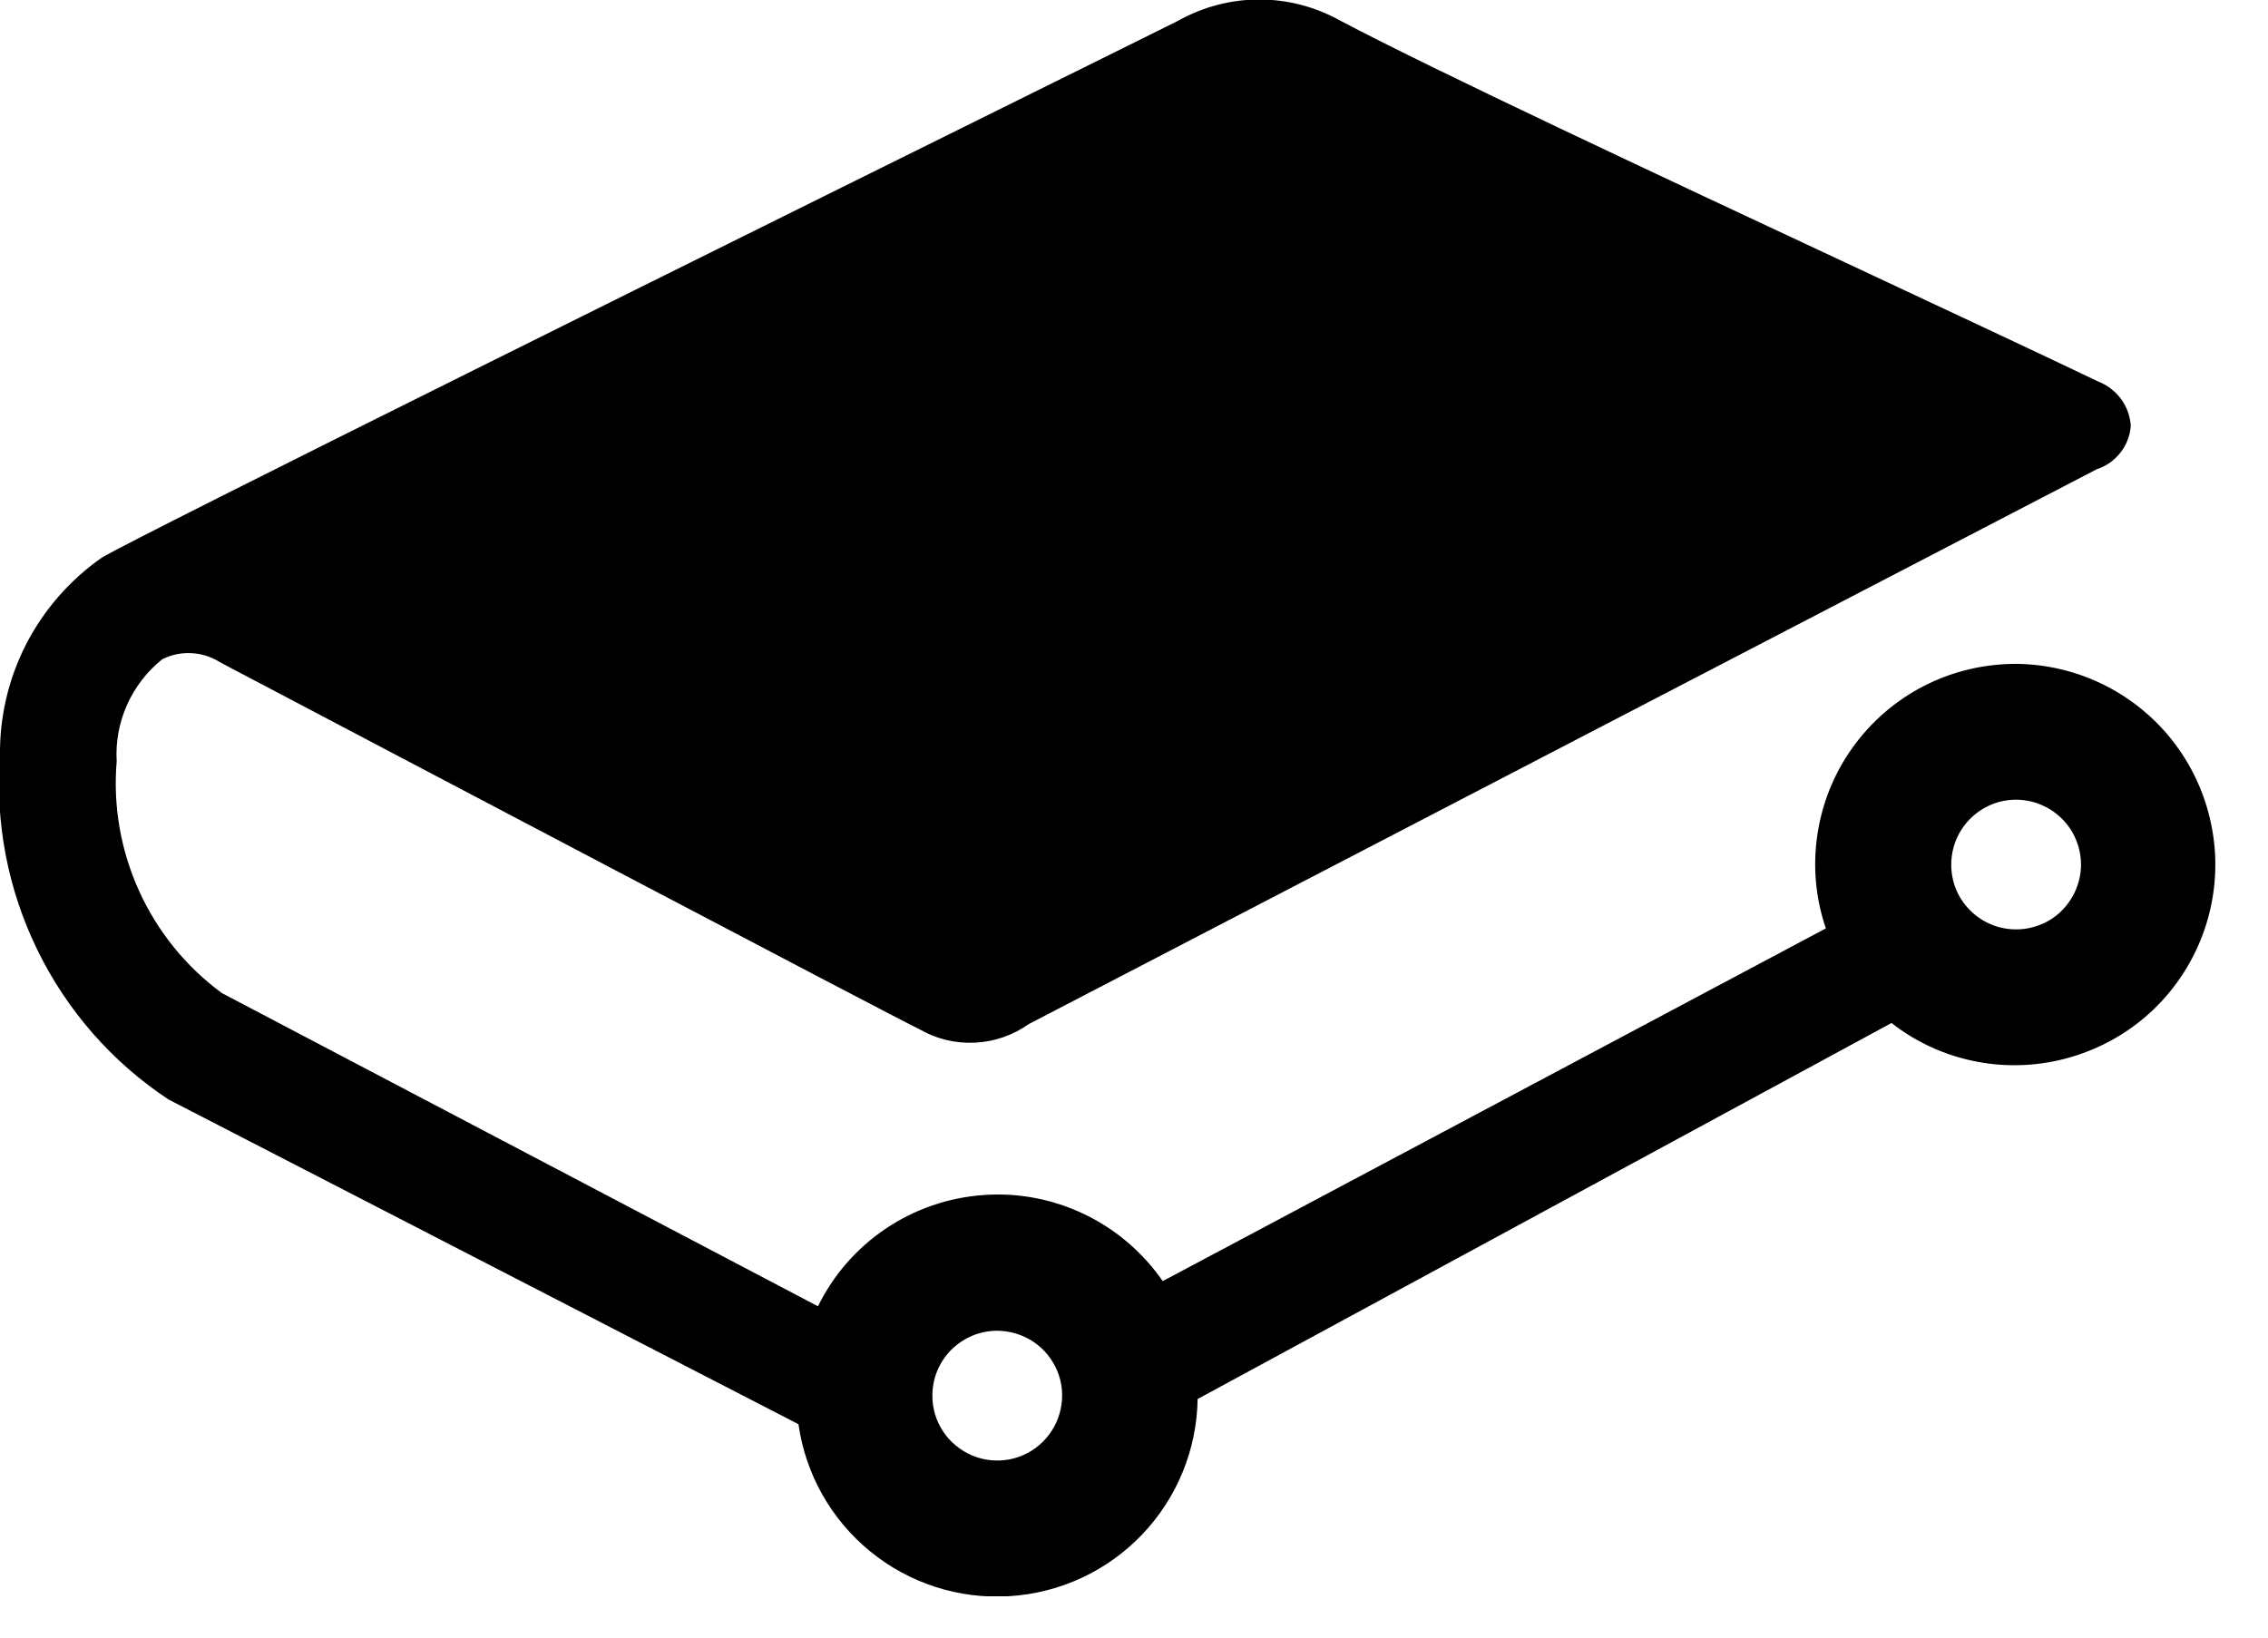
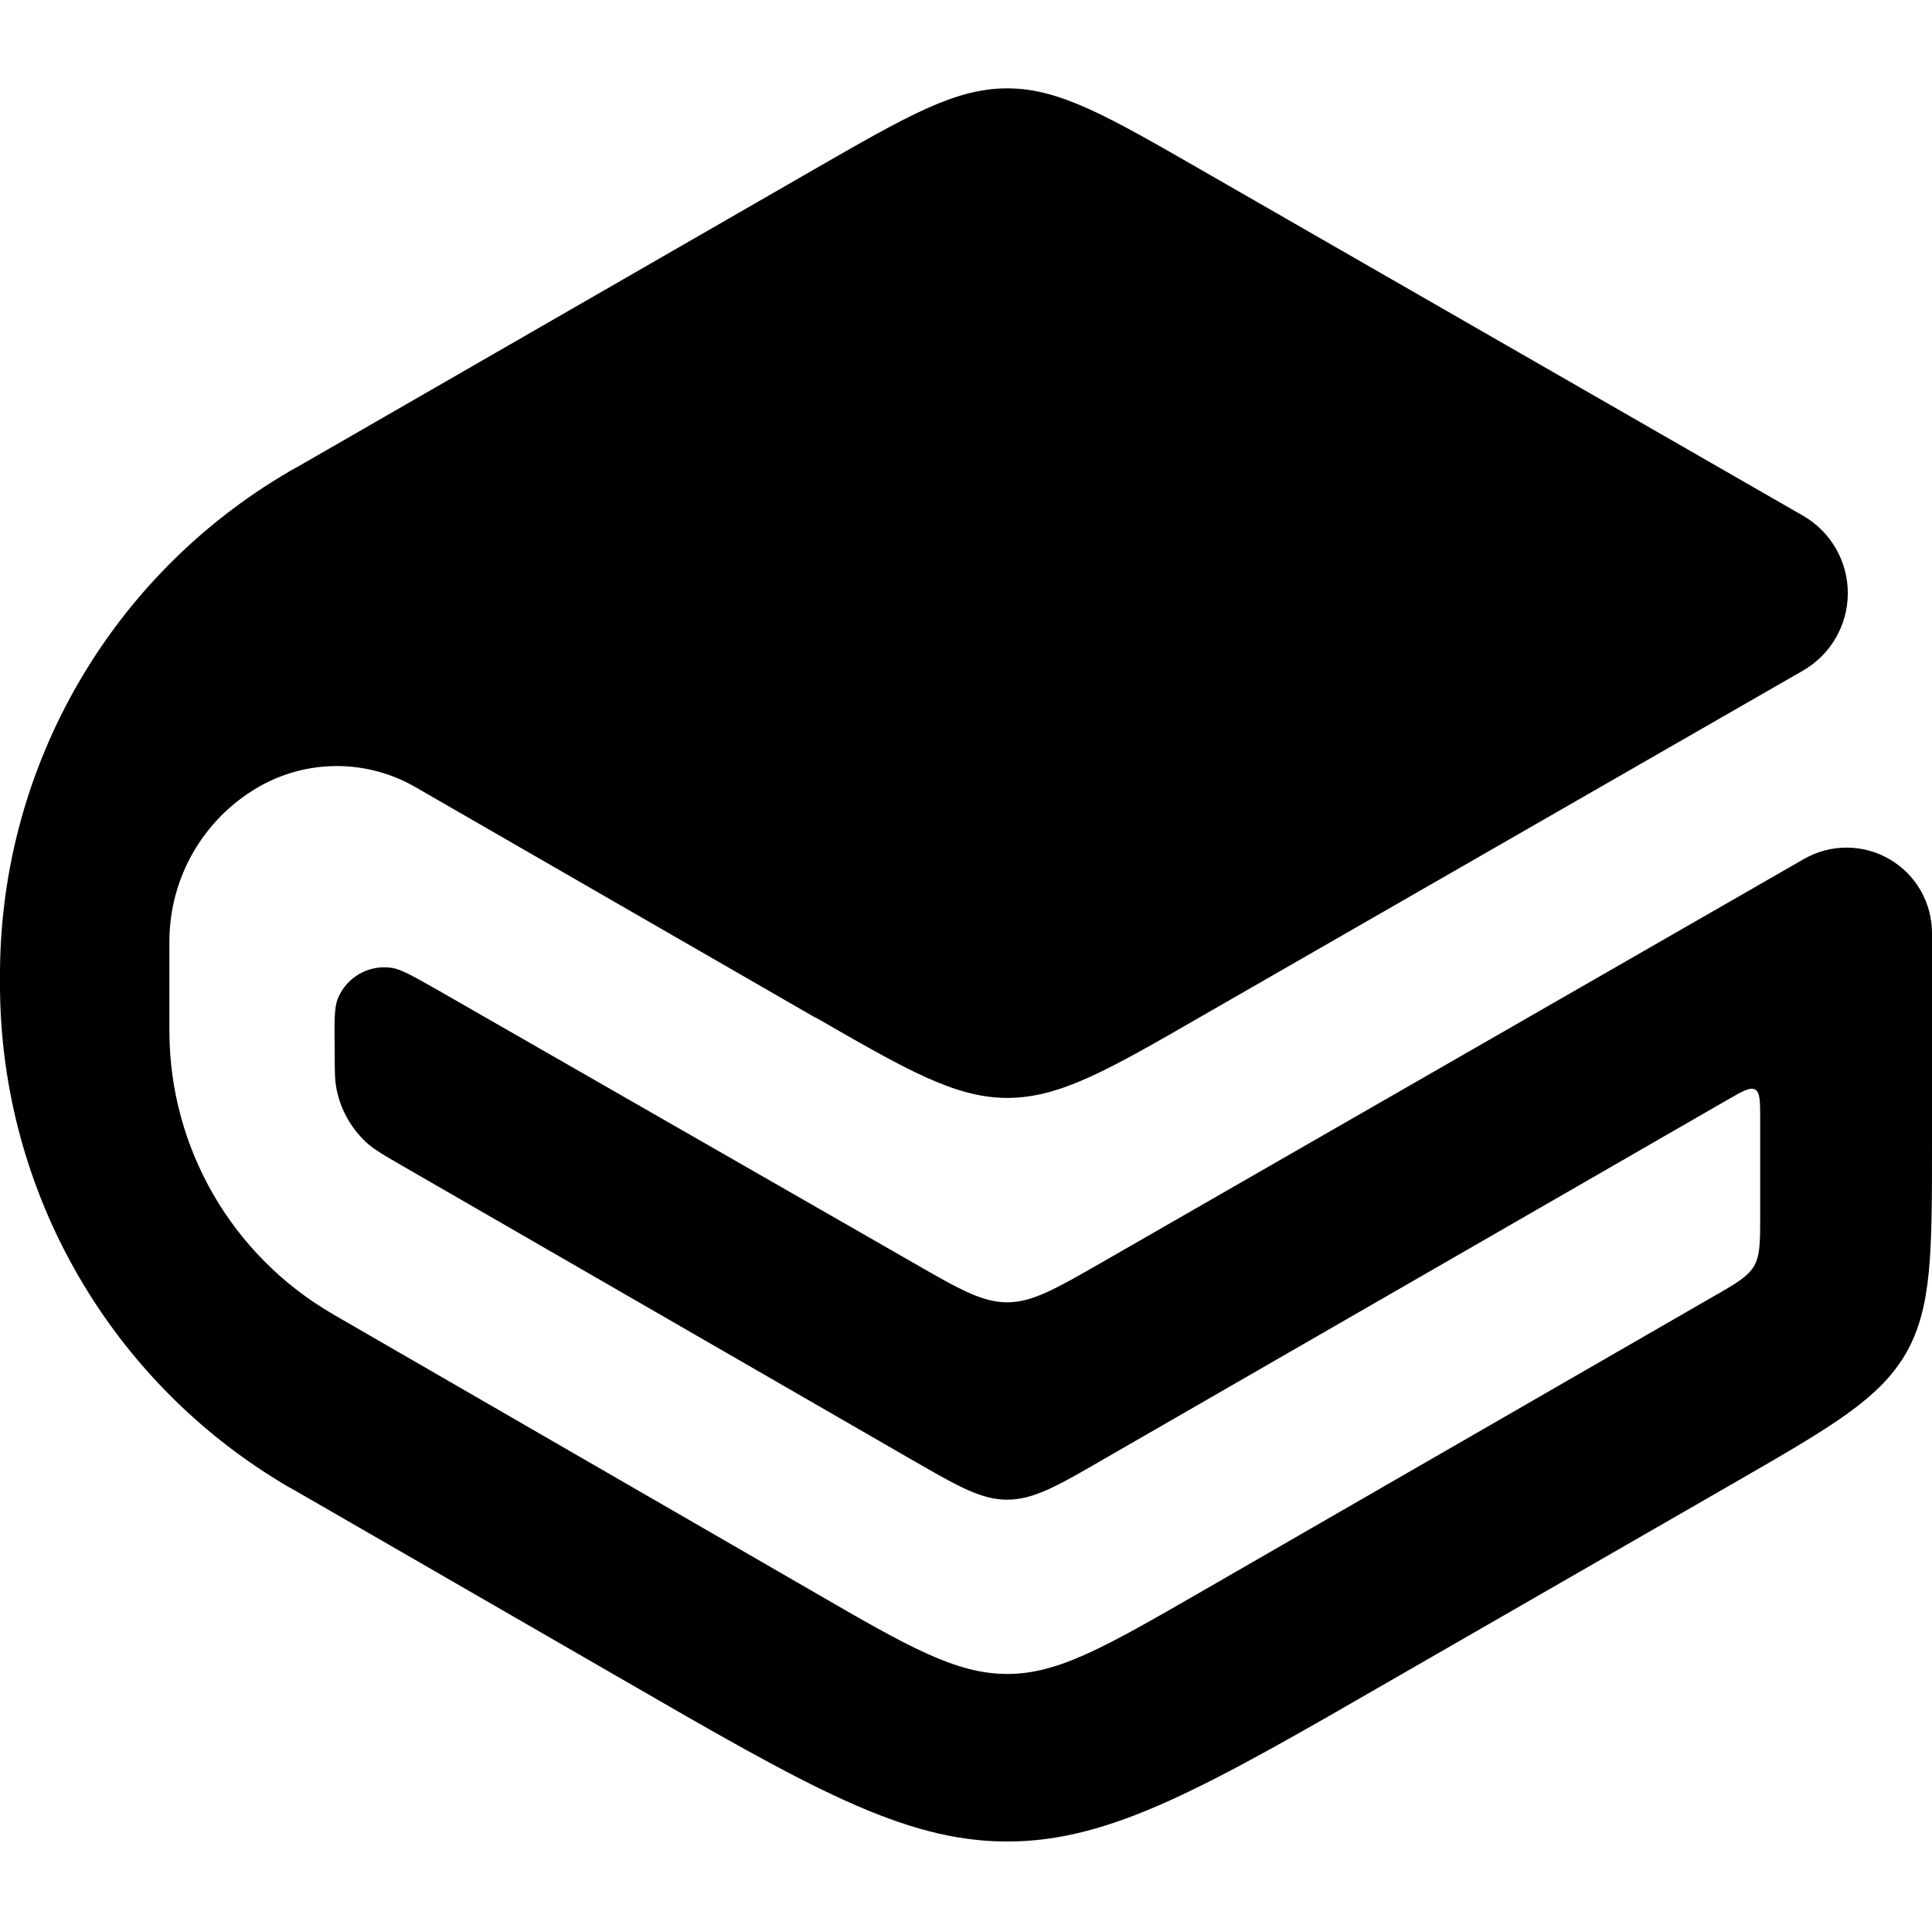
- <svg xmlns="http://www.w3.org/2000/svg" viewBox="0 0 18 13" fill="currentColor">
-   <g clip-path="url(#clip0_329_568)">
-     <path d="M7.916 10.564C8.017 10.565 8.117 10.595 8.202 10.652C8.286 10.708 8.352 10.789 8.391 10.883C8.43 10.977 8.44 11.081 8.419 11.181C8.399 11.281 8.35 11.372 8.278 11.444C8.206 11.516 8.114 11.565 8.014 11.585C7.914 11.604 7.811 11.594 7.717 11.555C7.623 11.515 7.542 11.449 7.486 11.365C7.429 11.28 7.399 11.18 7.4 11.078C7.4 11.011 7.413 10.944 7.439 10.881C7.465 10.819 7.503 10.762 7.551 10.714C7.599 10.667 7.656 10.629 7.718 10.603C7.781 10.577 7.848 10.564 7.916 10.564ZM16 7.378C15.898 7.378 15.798 7.348 15.714 7.291C15.629 7.234 15.563 7.154 15.524 7.06C15.486 6.966 15.476 6.862 15.496 6.762C15.516 6.662 15.565 6.571 15.637 6.499C15.709 6.427 15.801 6.378 15.9 6.358C16 6.338 16.104 6.349 16.198 6.388C16.292 6.427 16.372 6.493 16.429 6.577C16.485 6.662 16.516 6.761 16.516 6.863C16.516 6.931 16.502 6.998 16.476 7.061C16.45 7.123 16.412 7.18 16.364 7.228C16.317 7.276 16.26 7.314 16.197 7.339C16.134 7.365 16.067 7.378 16 7.378ZM16 5.27C15.747 5.27 15.497 5.329 15.272 5.444C15.047 5.559 14.852 5.727 14.705 5.932C14.557 6.137 14.461 6.375 14.424 6.625C14.386 6.875 14.409 7.131 14.491 7.37L9.228 10.17C9.07 9.942 8.856 9.759 8.606 9.639C8.356 9.519 8.079 9.466 7.802 9.487C7.526 9.507 7.259 9.599 7.029 9.754C6.799 9.909 6.614 10.121 6.492 10.37L1.76 7.883C1.475 7.673 1.25 7.394 1.104 7.073C0.958 6.751 0.896 6.397 0.926 6.045C0.917 5.891 0.945 5.737 1.008 5.596C1.071 5.455 1.166 5.331 1.287 5.234C1.358 5.198 1.437 5.181 1.516 5.185C1.596 5.188 1.673 5.212 1.741 5.254L1.772 5.271C3.025 5.931 7.125 8.09 7.298 8.171C7.431 8.248 7.584 8.285 7.738 8.277C7.892 8.27 8.04 8.218 8.166 8.129L16.641 3.725C16.715 3.701 16.781 3.655 16.829 3.593C16.877 3.532 16.906 3.457 16.911 3.378C16.905 3.301 16.878 3.227 16.832 3.165C16.785 3.103 16.723 3.056 16.651 3.028C16.169 2.797 15.428 2.451 14.705 2.112C13.16 1.389 11.405 0.569 10.641 0.166C10.443 0.055 10.221 -0.004 9.994 -0.004C9.768 -0.004 9.545 0.055 9.348 0.166L9.163 0.258C5.7 1.973 1.07 4.267 0.806 4.428C0.554 4.605 0.349 4.84 0.208 5.113C0.068 5.386 -0.004 5.69 -0 5.997C-0.04 6.53 0.063 7.064 0.298 7.544C0.533 8.024 0.891 8.433 1.337 8.728L6.337 11.306C6.393 11.703 6.597 12.064 6.908 12.317C7.218 12.57 7.613 12.697 8.013 12.671C8.413 12.646 8.789 12.471 9.065 12.181C9.342 11.891 9.499 11.507 9.505 11.106L15.012 8.121C15.211 8.277 15.445 8.382 15.694 8.429C15.943 8.476 16.199 8.462 16.442 8.39C16.684 8.318 16.907 8.19 17.09 8.015C17.273 7.84 17.411 7.624 17.494 7.385C17.577 7.146 17.602 6.89 17.566 6.64C17.53 6.389 17.436 6.151 17.29 5.944C17.144 5.737 16.95 5.568 16.726 5.451C16.502 5.334 16.253 5.272 16 5.27Z" fill="currentColor" />
-   </g>
-   <defs>
-     <clipPath id="clip0_329_568">
-       <rect width="17.588" height="12.672" fill="currentColor" />
-     </clipPath>
-   </defs>
+ <svg xmlns="http://www.w3.org/2000/svg" viewBox="0 0 962 960">
+   <path fill="currentColor" stroke="currentColor" stroke-width="2" d="M405.4 505.1c46.8 26.99 70.35 40.49 96 40.63 25.95 0 49.5-13.5 96.3-40.49l299.55-172.16a43.49 43.49 0 0 0 0-75.43L597.7 85.5c-46.95-27-70.5-40.5-96.15-40.5-25.8 0-49.2 13.5-96.15 40.5L147.85 233.8c-1.95 1.06-3 1.5-3.75 2.1A289.16 289.16 0 0 0 1 483.36v8.7a289.08 289.08 0 0 0 142.8 247.3l3.75 2.09 161.4 93.13c93.9 54.29 141 81.43 192.6 81.43 51.6 0 98.55-27 192.6-81.28l170.4-98.08c47.1-27.14 70.5-40.79 83.55-63.13C961 651 961 624 961 569.58V464.6a41.54 41.54 0 0 0-62.25-35.99l-349.2 200.66c-23.55 13.5-35.25 20.24-48 20.24-12.9 0-24.6-6.75-48-20.24L217.15 493.7c-12-6.75-17.85-10.2-22.5-10.8a24 24 0 0 0-25.5 14.7c-1.8 4.5-1.65 11.4-1.5 25.04 0 10.05 0 15 .9 19.5 2.1 10.5 7.5 19.8 15.45 26.84 3.6 3 7.95 5.55 16.5 10.5l252.9 145.91c23.4 13.5 35.25 20.4 48 20.4 13.05 0 24.75-6.75 48.3-20.4l309.75-178.46c7.95-4.64 12-6.9 15-5.24 3 1.8 3 6.44 3 15.6v47.68c0 13.5 0 20.4-3.15 25.94-3.3 5.55-9.15 9-21 15.75L597.85 793.93c-46.95 27-70.5 40.64-96.3 40.64-25.8 0-49.5-13.5-96.3-40.64L166.15 655.8l-1.5-.9a164.08 164.08 0 0 1-81.3-140.97V468.8a89.82 89.82 0 0 1 44.7-77.68 79.21 79.21 0 0 1 79.35 0l198 114.12v-.15Z" />
</svg>
